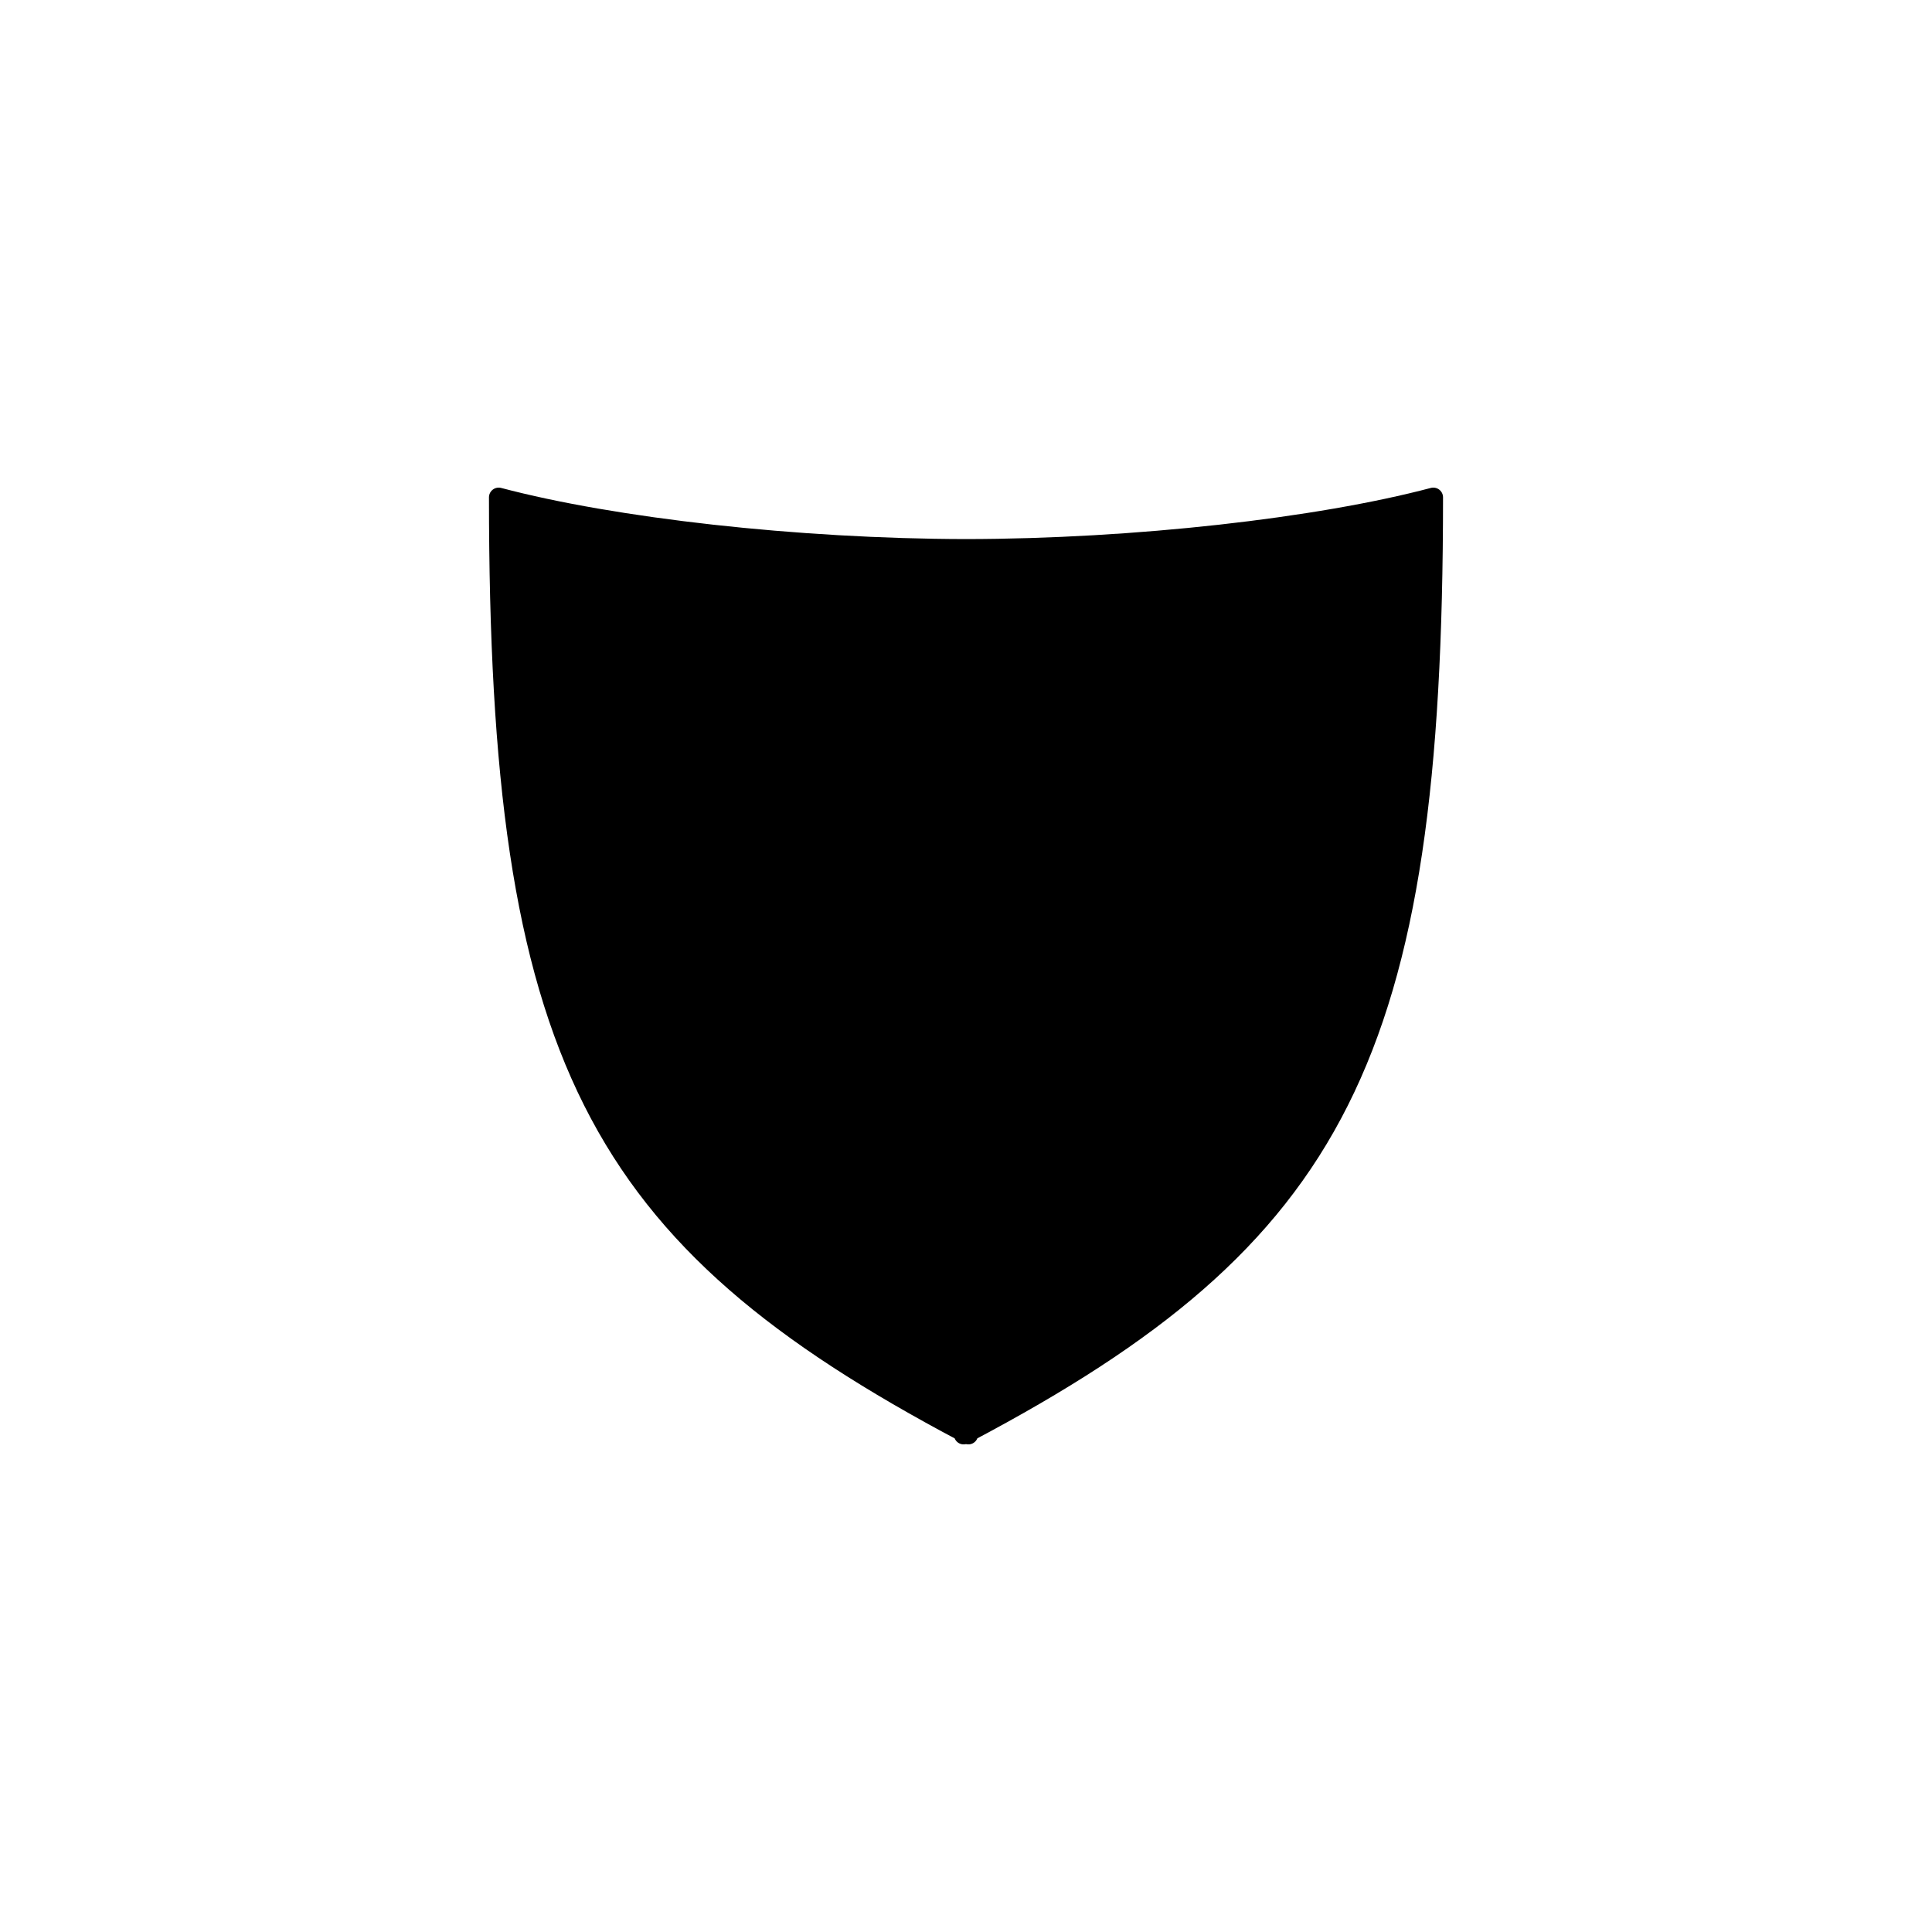
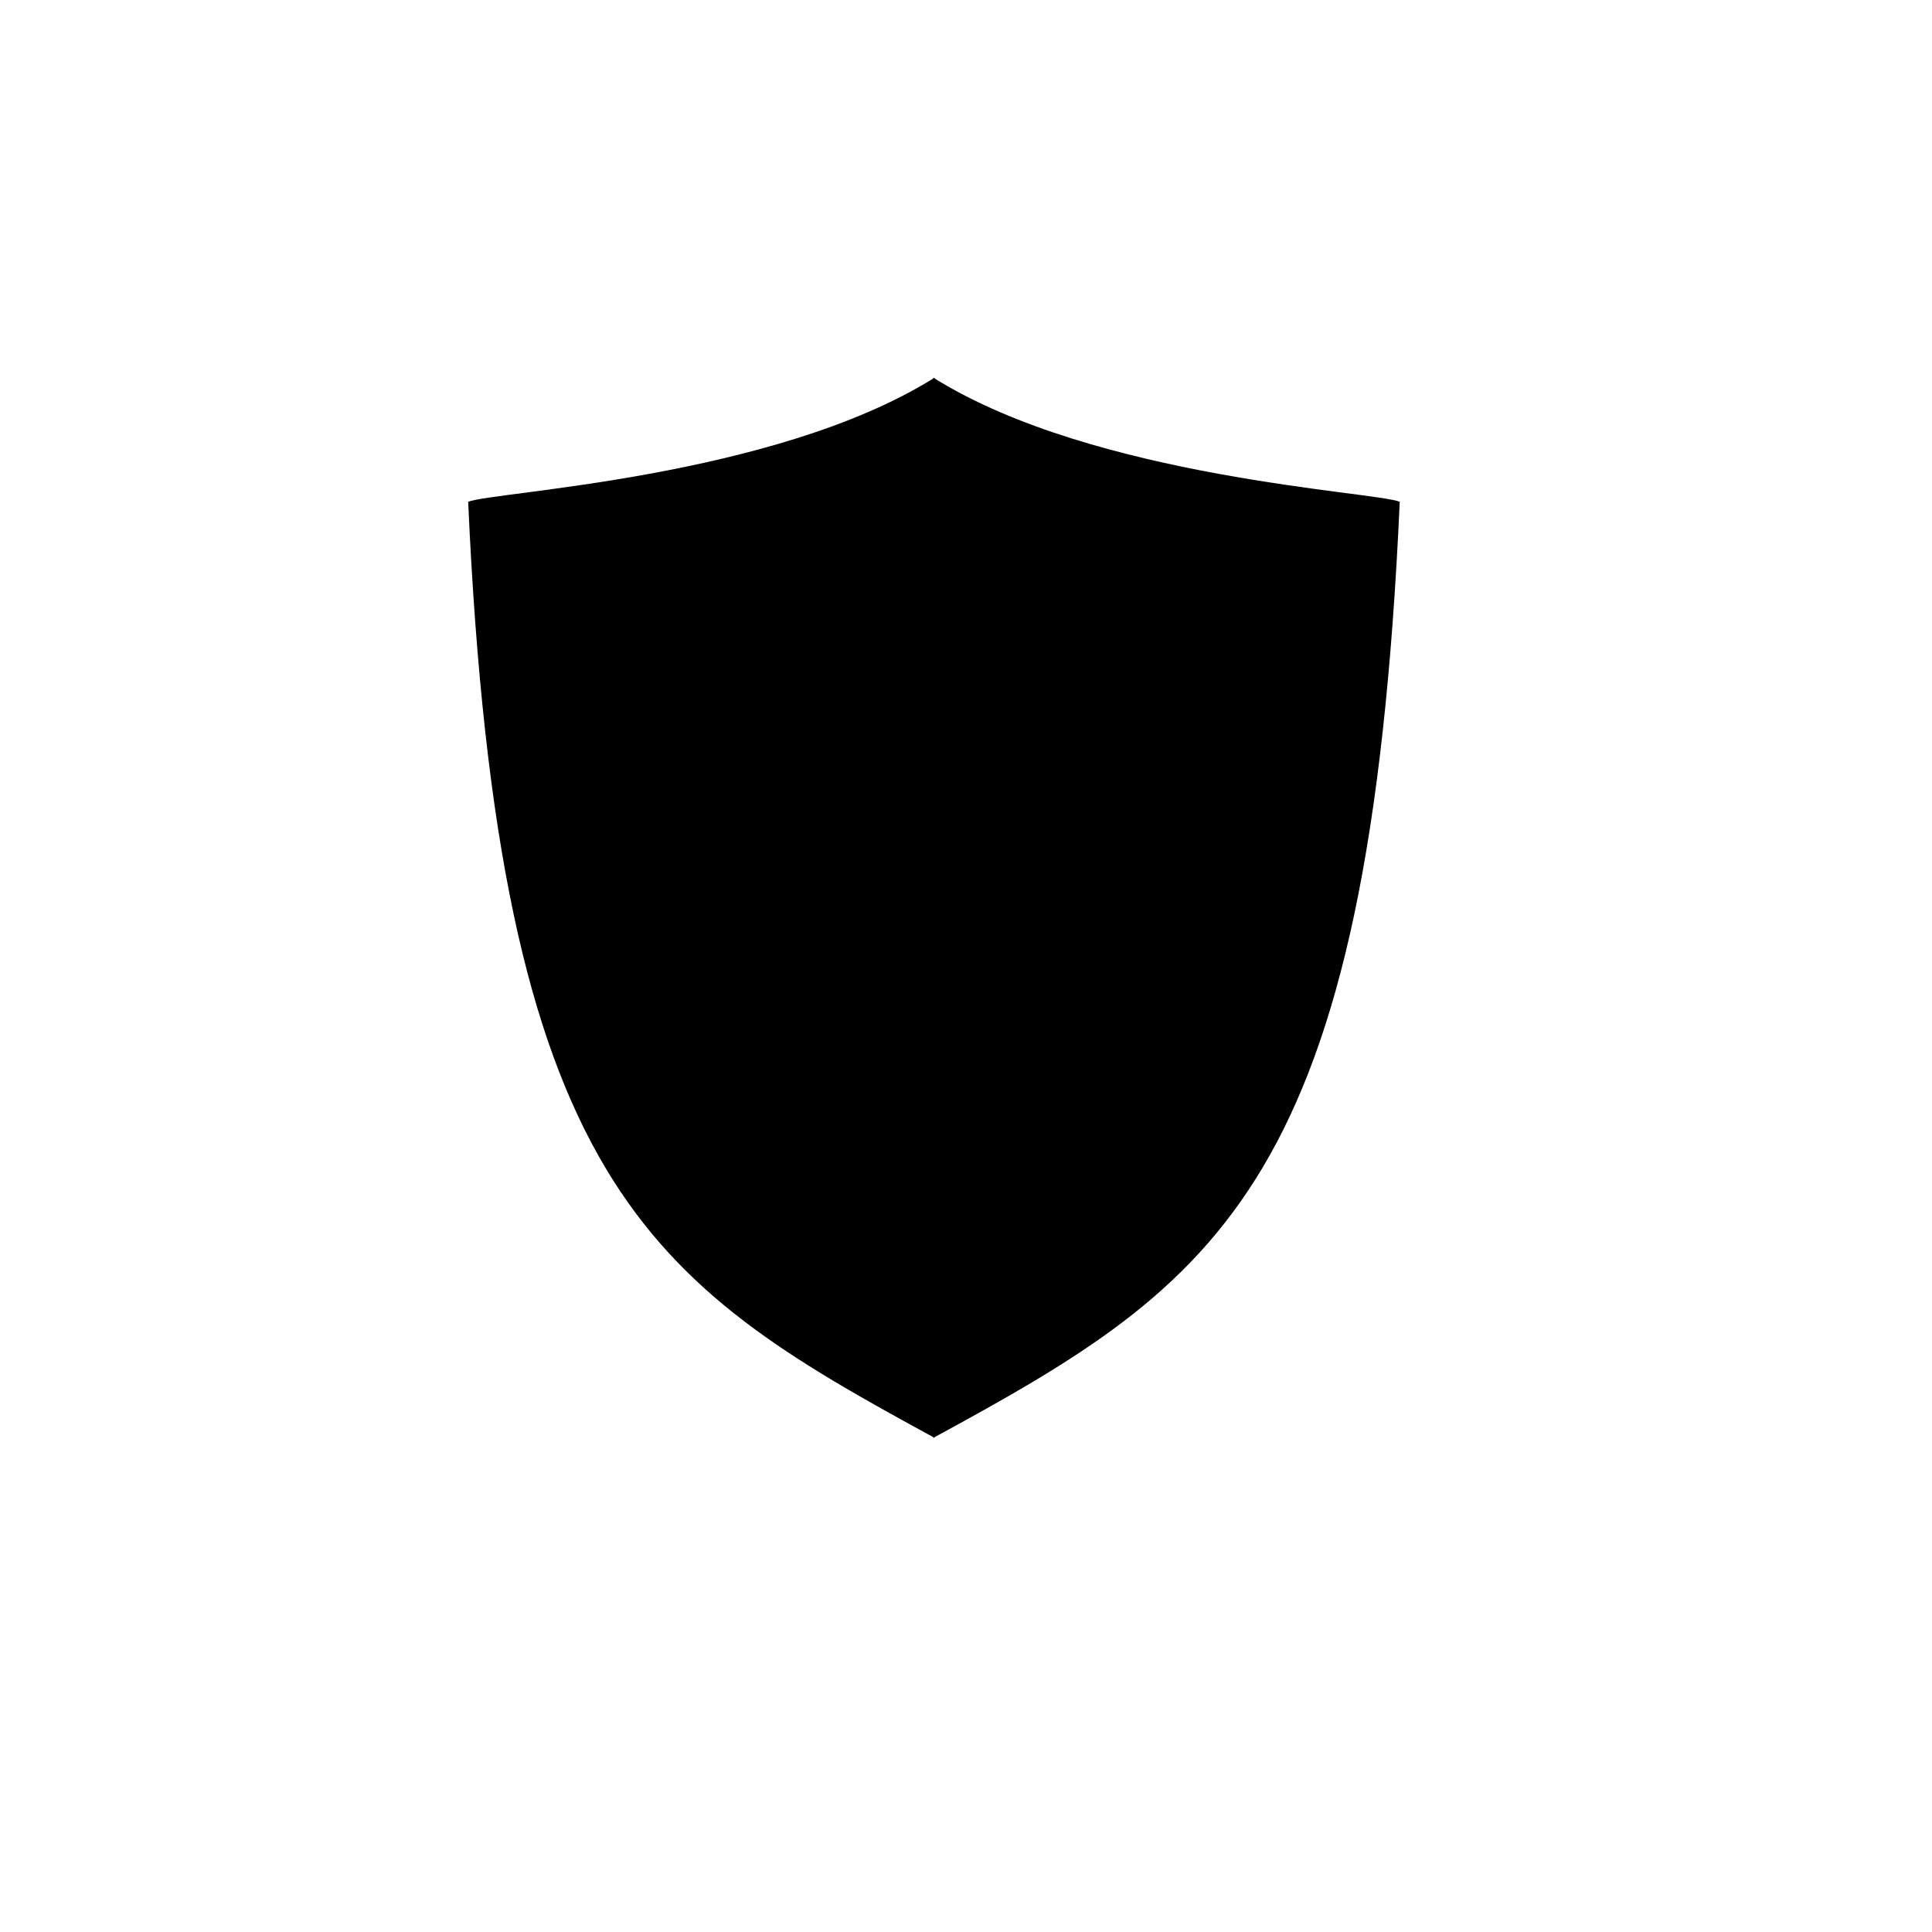
<svg xmlns="http://www.w3.org/2000/svg" width="0.75in" height="0.75in" viewBox="0 0 67.5 67.5" id="svg2" version="1.1">
  <defs id="defs4" />
  <g id="layer1" transform="translate(0,-984.8622)">
-     <path id="path5693" d="m 17.423,1002.238 c 0,19.528 3.361,25.843 16.245,32.66 l 0,0.089 c 0.028,-0.015 0.054,-0.03 0.082,-0.044 0.028,0.015 0.054,0.029 0.082,0.044 l 0,-0.089 c 12.885,-6.816 16.245,-13.132 16.245,-32.66 -4.006,1.06 -10.423,1.791 -16.327,1.798 -5.904,-0.01 -12.322,-0.738 -16.327,-1.798 z" style="fill:#000000;fill-opacity:1;stroke:#000000;stroke-width:0.679;stroke-linecap:round;stroke-linejoin:round;stroke-miterlimit:4;stroke-dasharray:none;stroke-opacity:1" />
+     <path style="fill:#000000;fill-opacity:1;stroke:none;stroke-width:0.679;stroke-linecap:round;stroke-linejoin:round;stroke-miterlimit:4;stroke-dasharray:none;stroke-opacity:1" d="M 32.607 13.195 L 32.607 13.223 C 26.988 16.715 17.222 17.173 16.357 17.531 C 17.428 41.395 22.633 44.783 32.607 50.211 L 32.607 50.236 C 32.616 50.232 32.623 50.227 32.631 50.223 C 32.639 50.227 32.646 50.232 32.654 50.236 L 32.654 50.211 C 42.629 44.783 47.834 41.395 48.904 17.531 C 48.04 17.173 38.274 16.715 32.654 13.223 L 32.654 13.195 C 32.647 13.2 32.638 13.204 32.631 13.209 C 32.623 13.204 32.615 13.2 32.607 13.195 z " transform="translate(0,984.8622)" id="path5544" />
  </g>
</svg>
